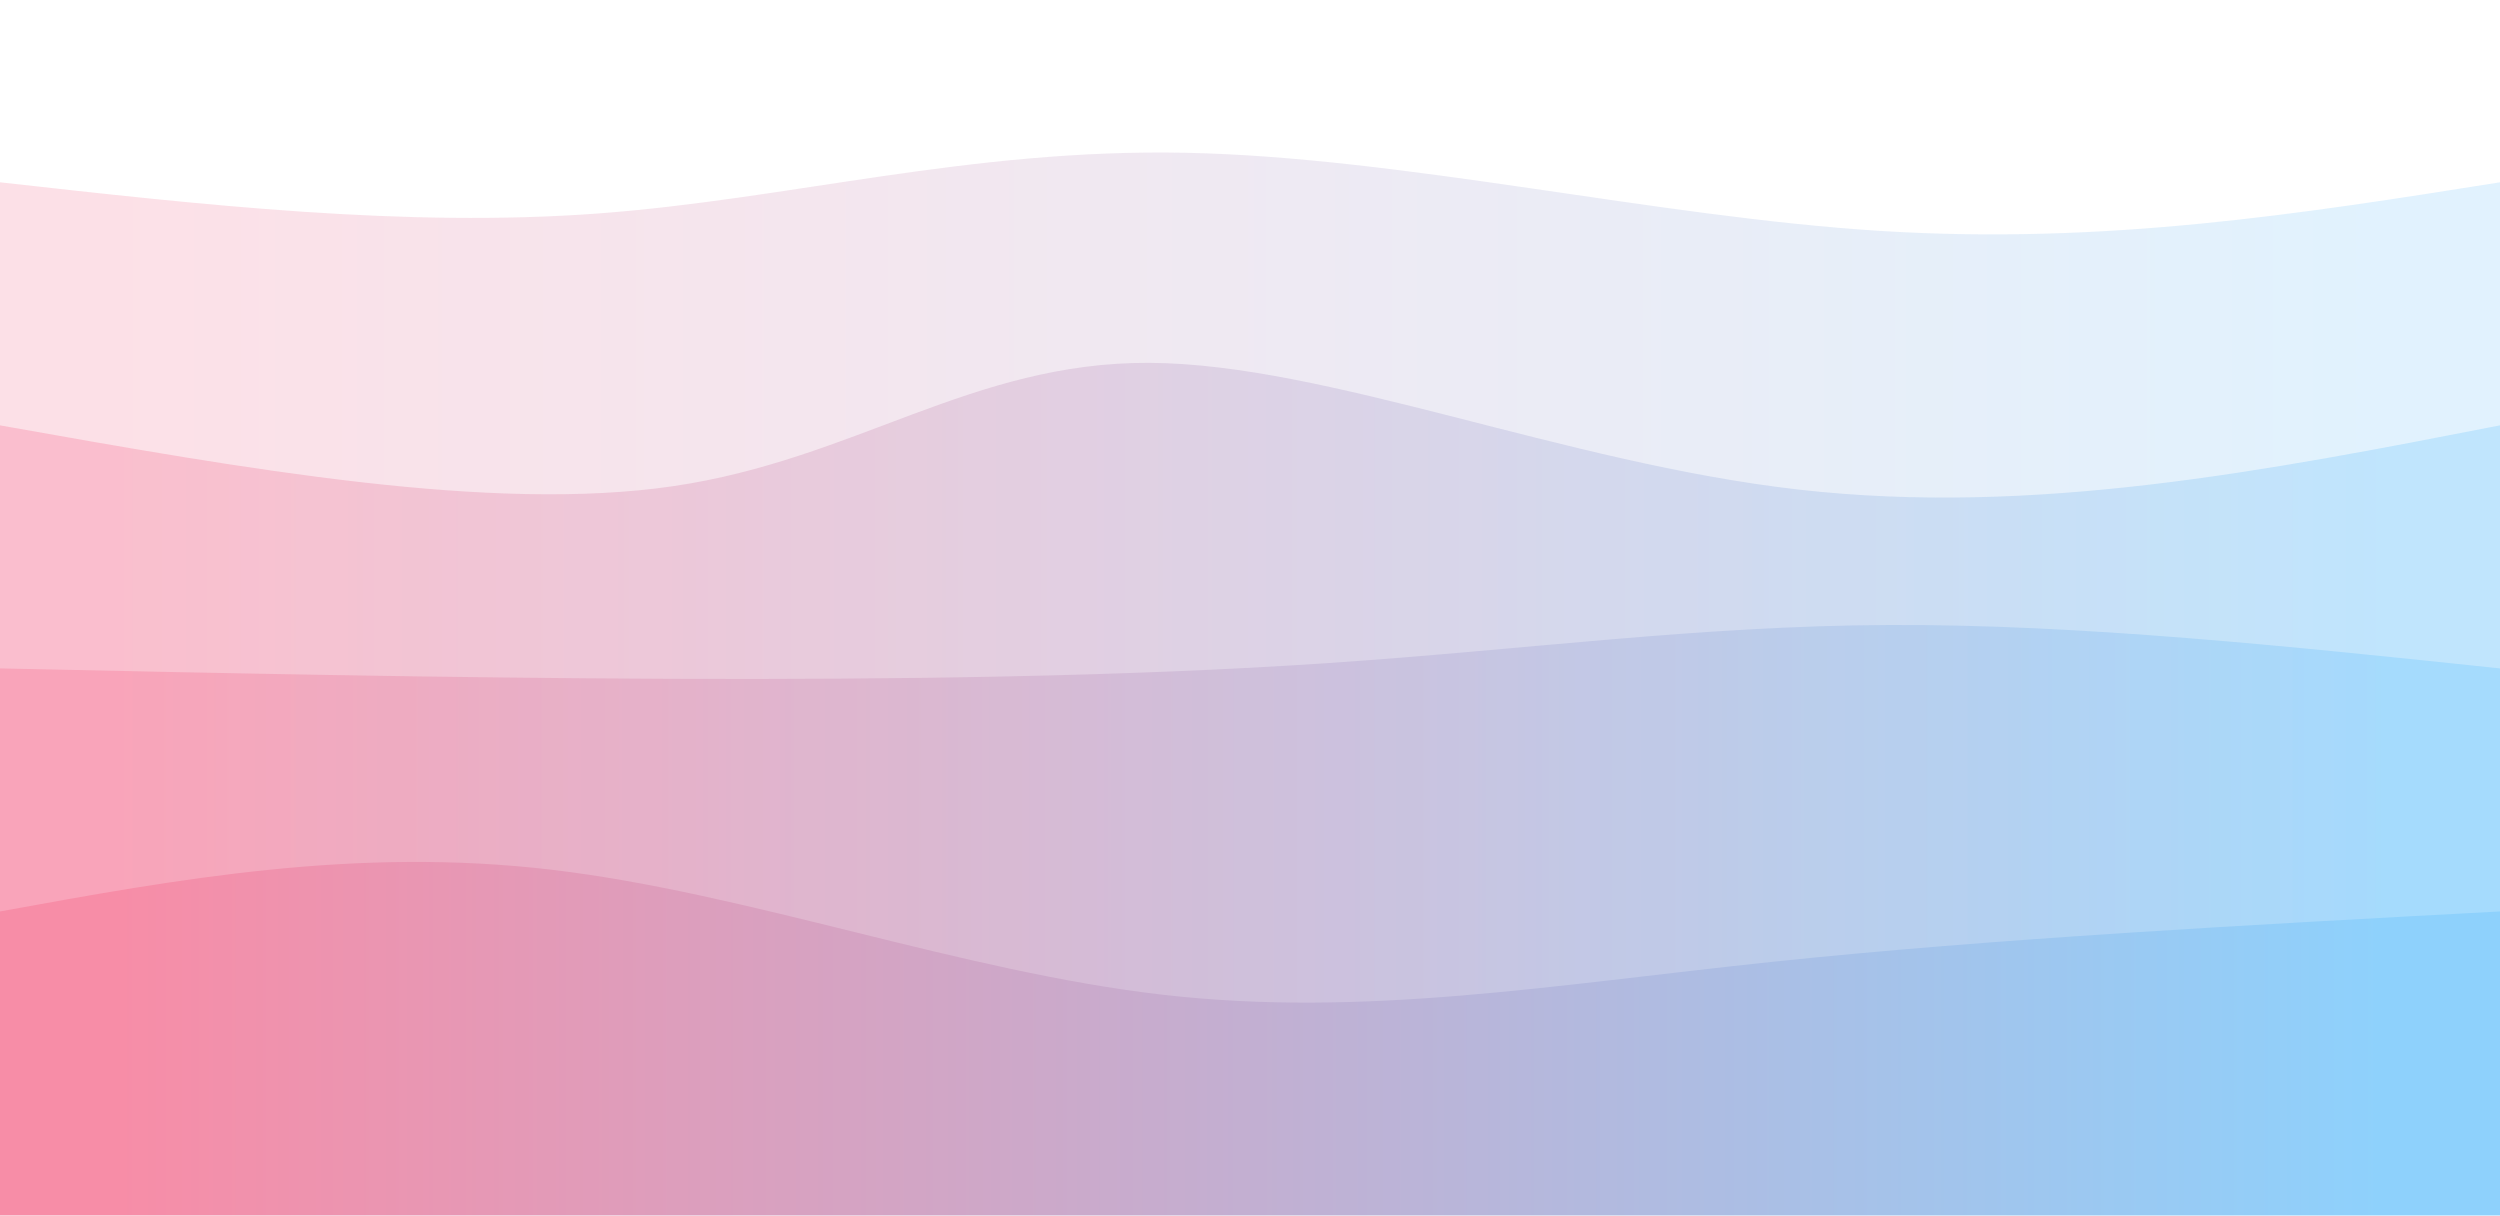
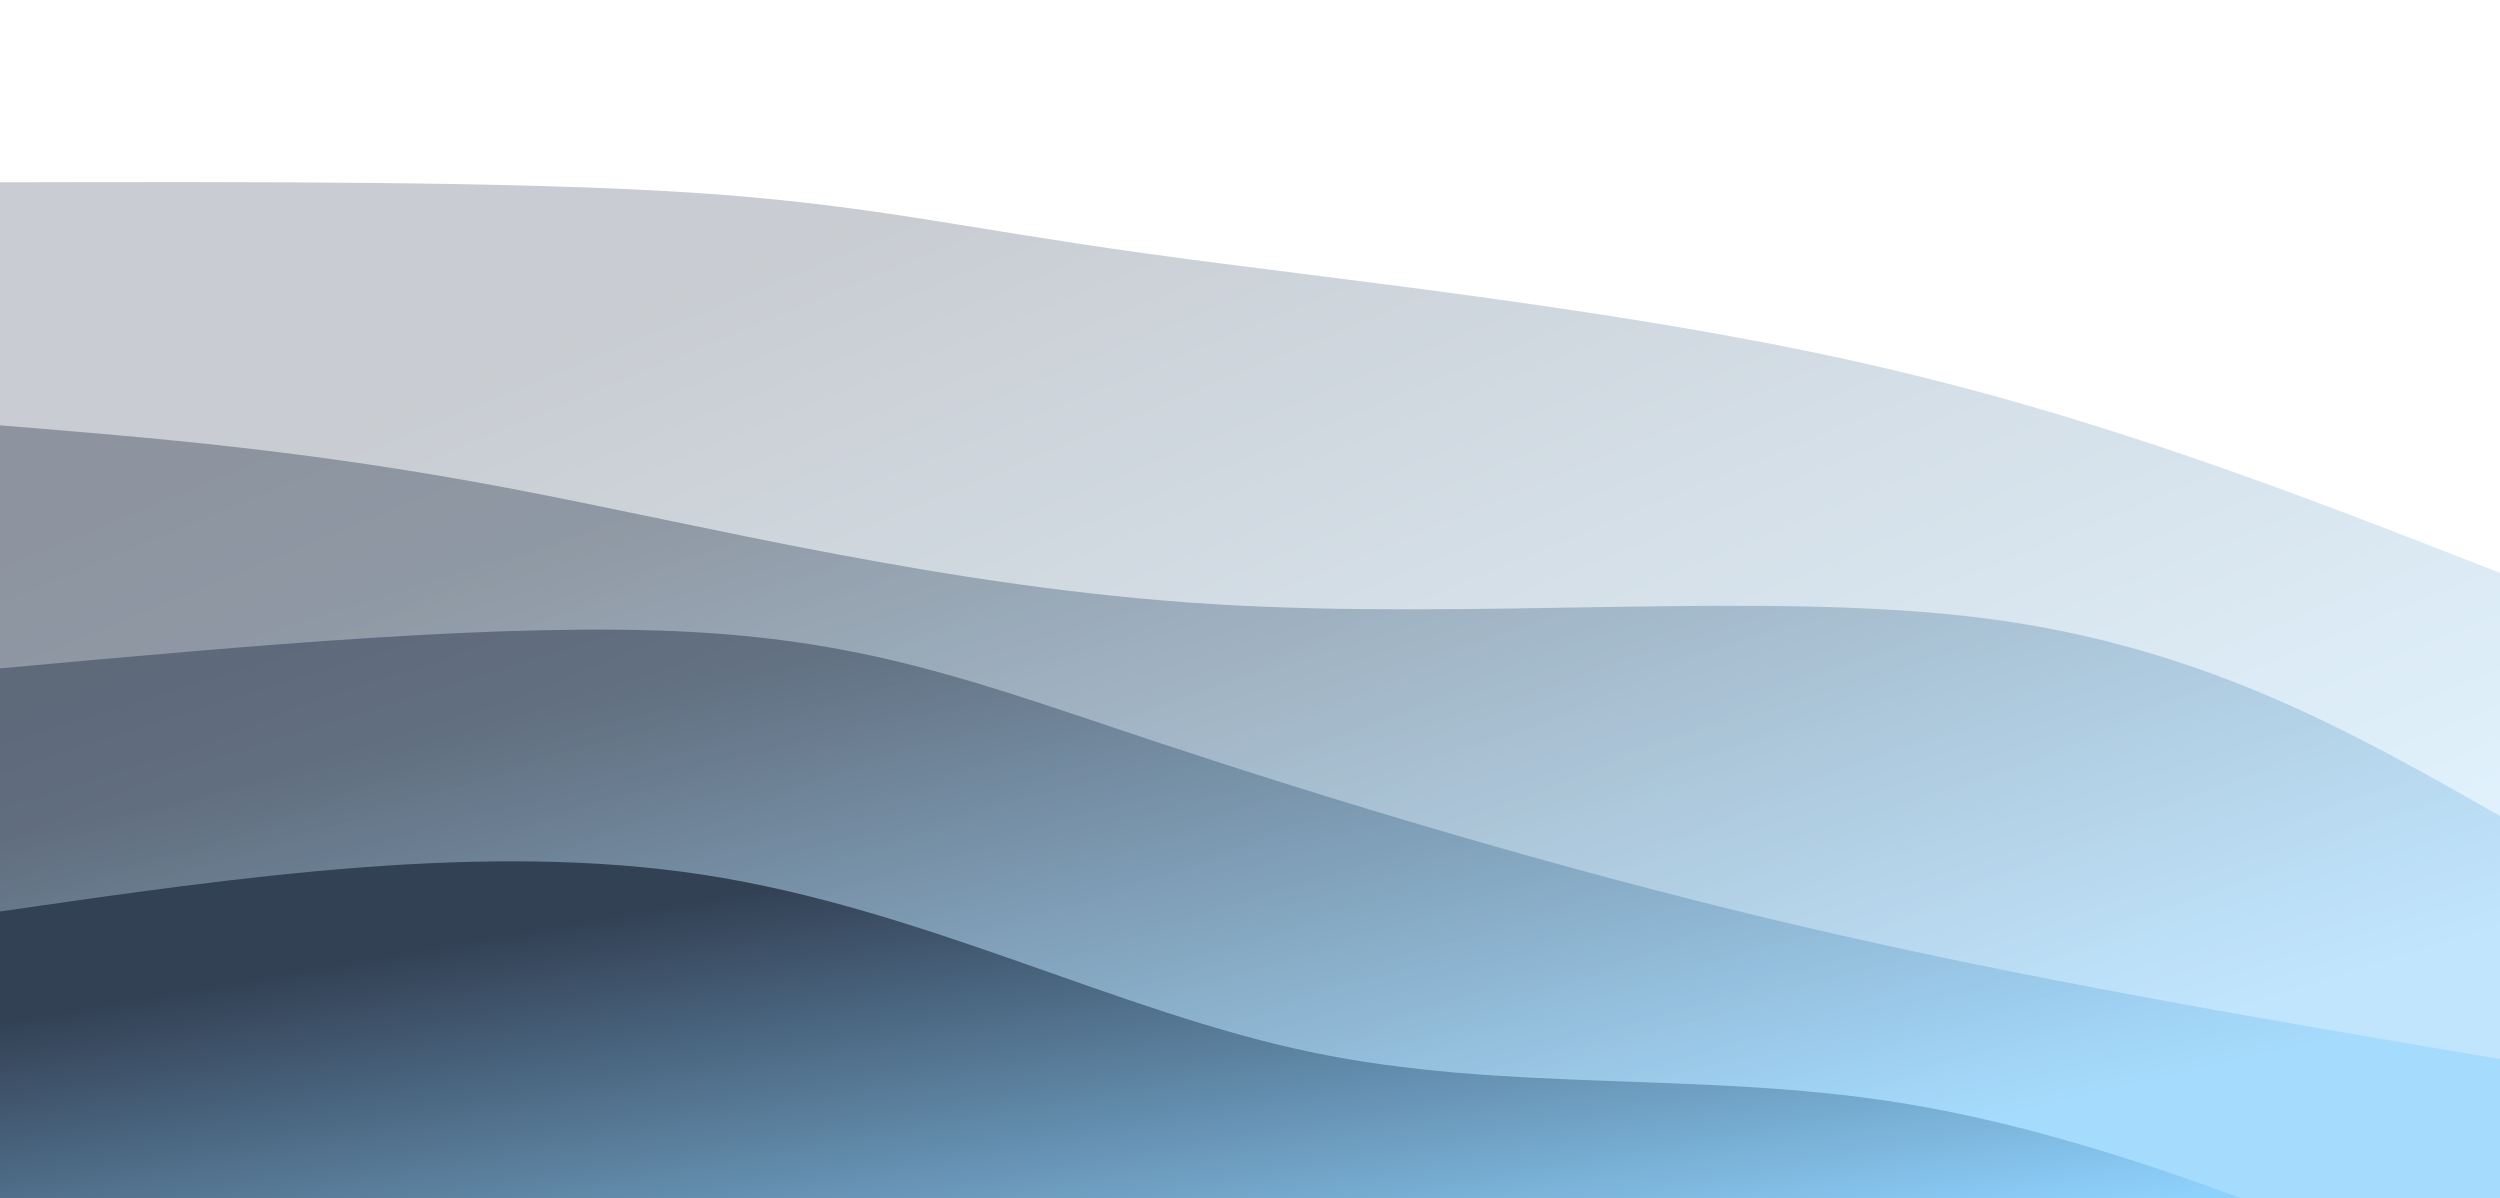
- <svg xmlns="http://www.w3.org/2000/svg" width="100%" height="100%" id="svg" viewBox="0 0 1440 700" class="transition duration-3à0 ease-in-out delay-150">
+ <svg xmlns="http://www.w3.org/2000/svg" width="100%" height="100%" id="svg" viewBox="0 0 1440 690" class="transition duration-300 ease-in-out delay-150">
  <style>
          .path-0{
-             animation:pathAnim-0 20s;
+             animation:pathAnim-0 25s;
            animation-timing-function: linear;
            animation-iteration-count: infinite;
          }
          @keyframes pathAnim-0{
            0%{
-               d: path("M 0,700 L 0,105 C 116.821,118.071 233.643,131.143 344,123 C 454.357,114.857 558.25,85.5 683,88 C 807.75,90.5 953.357,124.857 1083,133 C 1212.643,141.143 1326.321,123.071 1440,105 L 1440,700 L 0,700 Z");
+               d: path("M 0,700 L 0,105 C 149.036,104.696 298.071,104.393 399,111 C 499.929,117.607 552.75,131.125 660,146 C 767.25,160.875 928.929,177.107 1068,208 C 1207.071,238.893 1323.536,284.446 1440,330 L 1440,700 L 0,700 Z");
            }
            25%{
-               d: path("M 0,700 L 0,105 C 159.536,76.536 319.071,48.071 421,55 C 522.929,61.929 567.25,104.25 658,106 C 748.75,107.75 885.929,68.929 1024,62 C 1162.071,55.071 1301.036,80.036 1440,105 L 1440,700 L 0,700 Z");
+               d: path("M 0,700 L 0,105 C 99.679,85.839 199.357,66.679 335,91 C 470.643,115.321 642.25,183.125 781,225 C 919.75,266.875 1025.643,282.821 1130,296 C 1234.357,309.179 1337.179,319.589 1440,330 L 1440,700 L 0,700 Z");
            }
            50%{
-               d: path("M 0,700 L 0,105 C 104.821,87.036 209.643,69.071 330,57 C 450.357,44.929 586.25,38.75 714,61 C 841.75,83.25 961.357,133.929 1081,146 C 1200.643,158.071 1320.321,131.536 1440,105 L 1440,700 L 0,700 Z");
+               d: path("M 0,700 L 0,105 C 126,68.768 252,32.536 386,60 C 520,87.464 662,178.625 774,205 C 886,231.375 968,192.964 1074,203 C 1180,213.036 1310,271.518 1440,330 L 1440,700 L 0,700 Z");
            }
            75%{
-               d: path("M 0,700 L 0,105 C 122.607,114.429 245.214,123.857 367,132 C 488.786,140.143 609.75,147 738,129 C 866.25,111 1001.786,68.143 1120,60 C 1238.214,51.857 1339.107,78.429 1440,105 L 1440,700 L 0,700 Z");
+               d: path("M 0,700 L 0,105 C 109.571,88.875 219.143,72.75 349,81 C 478.857,89.25 629,121.875 762,161 C 895,200.125 1010.857,245.75 1121,275 C 1231.143,304.25 1335.571,317.125 1440,330 L 1440,700 L 0,700 Z");
            }
            100%{
-               d: path("M 0,700 L 0,105 C 116.821,118.071 233.643,131.143 344,123 C 454.357,114.857 558.25,85.5 683,88 C 807.75,90.5 953.357,124.857 1083,133 C 1212.643,141.143 1326.321,123.071 1440,105 L 1440,700 L 0,700 Z");
+               d: path("M 0,700 L 0,105 C 149.036,104.696 298.071,104.393 399,111 C 499.929,117.607 552.75,131.125 660,146 C 767.25,160.875 928.929,177.107 1068,208 C 1207.071,238.893 1323.536,284.446 1440,330 L 1440,700 L 0,700 Z");
            }
          }</style>
  <defs>
-     <linearGradient id="gradient" x1="0%" y1="50%" x2="100%" y2="50%">
-       <stop offset="5%" stop-color="#F78DA7" />
-       <stop offset="95%" stop-color="#8ED1FC" />
+     <linearGradient id="gradient" x1="85%" y1="85%" x2="15%" y2="15%">
+       <stop offset="5%" stop-color="#8ed1fc" />
+       <stop offset="95%" stop-color="#334155" />
    </linearGradient>
  </defs>
-   <path d="M 0,700 L 0,105 C 116.821,118.071 233.643,131.143 344,123 C 454.357,114.857 558.25,85.5 683,88 C 807.75,90.5 953.357,124.857 1083,133 C 1212.643,141.143 1326.321,123.071 1440,105 L 1440,700 L 0,700 Z" stroke="none" stroke-width="0" fill="url(#gradient)" fill-opacity="0.265" class="transition-all duration-300 ease-in-out delay-150 path-0" />
+   <path d="M 0,700 L 0,105 C 149.036,104.696 298.071,104.393 399,111 C 499.929,117.607 552.75,131.125 660,146 C 767.25,160.875 928.929,177.107 1068,208 C 1207.071,238.893 1323.536,284.446 1440,330 L 1440,700 L 0,700 Z" stroke="none" stroke-width="0" fill="url(#gradient)" fill-opacity="0.265" class="transition-all duration-300 ease-in-out delay-150 path-0" />
  <style>
          .path-1{
-             animation:pathAnim-1 20s;
+             animation:pathAnim-1 25s;
            animation-timing-function: linear;
            animation-iteration-count: infinite;
          }
          @keyframes pathAnim-1{
            0%{
-               d: path("M 0,700 L 0,245 C 141.714,270.214 283.429,295.429 388,280 C 492.571,264.571 560,208.5 662,209 C 764,209.5 900.571,266.571 1036,282 C 1171.429,297.429 1305.714,271.214 1440,245 L 1440,700 L 0,700 Z");
+               d: path("M 0,700 L 0,245 C 88.786,252.196 177.571,259.393 292,281 C 406.429,302.607 546.5,338.625 699,348 C 851.5,357.375 1016.429,340.107 1142,356 C 1267.571,371.893 1353.786,420.946 1440,470 L 1440,700 L 0,700 Z");
            }
            25%{
-               d: path("M 0,700 L 0,245 C 140.857,248.036 281.714,251.071 413,259 C 544.286,266.929 666,279.75 773,277 C 880,274.25 972.286,255.929 1081,248 C 1189.714,240.071 1314.857,242.536 1440,245 L 1440,700 L 0,700 Z");
+               d: path("M 0,700 L 0,245 C 158.607,236.946 317.214,228.893 413,256 C 508.786,283.107 541.75,345.375 654,359 C 766.25,372.625 957.786,337.607 1102,348 C 1246.214,358.393 1343.107,414.196 1440,470 L 1440,700 L 0,700 Z");
            }
            50%{
-               d: path("M 0,700 L 0,245 C 131.607,226.429 263.214,207.857 384,217 C 504.786,226.143 614.75,263 722,258 C 829.25,253 933.786,206.143 1053,197 C 1172.214,187.857 1306.107,216.429 1440,245 L 1440,700 L 0,700 Z");
+               d: path("M 0,700 L 0,245 C 148.786,245.411 297.571,245.821 409,269 C 520.429,292.179 594.5,338.125 699,368 C 803.5,397.875 938.429,411.679 1067,426 C 1195.571,440.321 1317.786,455.161 1440,470 L 1440,700 L 0,700 Z");
            }
            75%{
-               d: path("M 0,700 L 0,245 C 89.393,246.25 178.786,247.5 318,255 C 457.214,262.5 646.25,276.25 786,274 C 925.75,271.75 1016.214,253.5 1117,246 C 1217.786,238.5 1328.893,241.75 1440,245 L 1440,700 L 0,700 Z");
+               d: path("M 0,700 L 0,245 C 134.643,212.482 269.286,179.964 369,204 C 468.714,228.036 533.5,308.625 654,359 C 774.5,409.375 950.714,429.536 1091,443 C 1231.286,456.464 1335.643,463.232 1440,470 L 1440,700 L 0,700 Z");
            }
            100%{
-               d: path("M 0,700 L 0,245 C 141.714,270.214 283.429,295.429 388,280 C 492.571,264.571 560,208.5 662,209 C 764,209.5 900.571,266.571 1036,282 C 1171.429,297.429 1305.714,271.214 1440,245 L 1440,700 L 0,700 Z");
+               d: path("M 0,700 L 0,245 C 88.786,252.196 177.571,259.393 292,281 C 406.429,302.607 546.5,338.625 699,348 C 851.5,357.375 1016.429,340.107 1142,356 C 1267.571,371.893 1353.786,420.946 1440,470 L 1440,700 L 0,700 Z");
            }
          }</style>
  <defs>
-     <linearGradient id="gradient" x1="0%" y1="50%" x2="100%" y2="50%">
-       <stop offset="5%" stop-color="#F78DA7" />
-       <stop offset="95%" stop-color="#8ED1FC" />
+     <linearGradient id="gradient" x1="85%" y1="85%" x2="15%" y2="15%">
+       <stop offset="5%" stop-color="#8ed1fc" />
+       <stop offset="95%" stop-color="#334155" />
    </linearGradient>
  </defs>
-   <path d="M 0,700 L 0,245 C 141.714,270.214 283.429,295.429 388,280 C 492.571,264.571 560,208.5 662,209 C 764,209.5 900.571,266.571 1036,282 C 1171.429,297.429 1305.714,271.214 1440,245 L 1440,700 L 0,700 Z" stroke="none" stroke-width="0" fill="url(#gradient)" fill-opacity="0.4" class="transition-all duration-300 ease-in-out delay-150 path-1" />
+   <path d="M 0,700 L 0,245 C 88.786,252.196 177.571,259.393 292,281 C 406.429,302.607 546.5,338.625 699,348 C 851.5,357.375 1016.429,340.107 1142,356 C 1267.571,371.893 1353.786,420.946 1440,470 L 1440,700 L 0,700 Z" stroke="none" stroke-width="0" fill="url(#gradient)" fill-opacity="0.4" class="transition-all duration-300 ease-in-out delay-150 path-1" />
  <style>
          .path-2{
-             animation:pathAnim-2 20s;
+             animation:pathAnim-2 25s;
            animation-timing-function: linear;
            animation-iteration-count: infinite;
          }
          @keyframes pathAnim-2{
            0%{
-               d: path("M 0,700 L 0,385 C 128.464,387.75 256.929,390.5 387,391 C 517.071,391.5 648.75,389.75 764,382 C 879.25,374.25 978.071,360.5 1088,360 C 1197.929,359.5 1318.964,372.25 1440,385 L 1440,700 L 0,700 Z");
+               d: path("M 0,700 L 0,385 C 146.464,371.661 292.929,358.321 398,364 C 503.071,369.679 566.75,394.375 665,427 C 763.25,459.625 896.071,500.179 1031,532 C 1165.929,563.821 1302.964,586.911 1440,610 L 1440,700 L 0,700 Z");
            }
            25%{
-               d: path("M 0,700 L 0,385 C 87.679,393.821 175.357,402.643 306,393 C 436.643,383.357 610.25,355.25 727,350 C 843.75,344.75 903.643,362.357 1013,372 C 1122.357,381.643 1281.179,383.321 1440,385 L 1440,700 L 0,700 Z");
+               d: path("M 0,700 L 0,385 C 130.607,364.232 261.214,343.464 394,363 C 526.786,382.536 661.75,442.375 784,473 C 906.25,503.625 1015.786,505.036 1123,523 C 1230.214,540.964 1335.107,575.482 1440,610 L 1440,700 L 0,700 Z");
            }
            50%{
-               d: path("M 0,700 L 0,385 C 135.786,367 271.571,349 385,339 C 498.429,329 589.5,327 719,346 C 848.5,365 1016.429,405 1143,415 C 1269.571,425 1354.786,405 1440,385 L 1440,700 L 0,700 Z");
+               d: path("M 0,700 L 0,385 C 117.036,374.946 234.071,364.893 357,364 C 479.929,363.107 608.75,371.375 720,411 C 831.25,450.625 924.929,521.607 1042,560 C 1159.071,598.393 1299.536,604.196 1440,610 L 1440,700 L 0,700 Z");
            }
            75%{
-               d: path("M 0,700 L 0,385 C 149.714,366.429 299.429,347.857 417,336 C 534.571,324.143 620,319 713,336 C 806,353 906.571,392.143 1029,404 C 1151.429,415.857 1295.714,400.429 1440,385 L 1440,700 L 0,700 Z");
+               d: path("M 0,700 L 0,385 C 130.321,382.161 260.643,379.321 383,389 C 505.357,398.679 619.75,420.875 742,456 C 864.25,491.125 994.357,539.179 1112,567 C 1229.643,594.821 1334.821,602.411 1440,610 L 1440,700 L 0,700 Z");
            }
            100%{
-               d: path("M 0,700 L 0,385 C 128.464,387.75 256.929,390.5 387,391 C 517.071,391.5 648.75,389.75 764,382 C 879.25,374.25 978.071,360.5 1088,360 C 1197.929,359.5 1318.964,372.25 1440,385 L 1440,700 L 0,700 Z");
+               d: path("M 0,700 L 0,385 C 146.464,371.661 292.929,358.321 398,364 C 503.071,369.679 566.75,394.375 665,427 C 763.25,459.625 896.071,500.179 1031,532 C 1165.929,563.821 1302.964,586.911 1440,610 L 1440,700 L 0,700 Z");
            }
          }</style>
  <defs>
-     <linearGradient id="gradient" x1="0%" y1="50%" x2="100%" y2="50%">
-       <stop offset="5%" stop-color="#F78DA7" />
-       <stop offset="95%" stop-color="#8ED1FC" />
+     <linearGradient id="gradient" x1="85%" y1="85%" x2="15%" y2="15%">
+       <stop offset="5%" stop-color="#8ed1fc" />
+       <stop offset="95%" stop-color="#334155" />
    </linearGradient>
  </defs>
-   <path d="M 0,700 L 0,385 C 128.464,387.75 256.929,390.5 387,391 C 517.071,391.5 648.75,389.75 764,382 C 879.25,374.25 978.071,360.5 1088,360 C 1197.929,359.5 1318.964,372.25 1440,385 L 1440,700 L 0,700 Z" stroke="none" stroke-width="0" fill="url(#gradient)" fill-opacity="0.53" class="transition-all duration-300 ease-in-out delay-150 path-2" />
+   <path d="M 0,700 L 0,385 C 146.464,371.661 292.929,358.321 398,364 C 503.071,369.679 566.75,394.375 665,427 C 763.25,459.625 896.071,500.179 1031,532 C 1165.929,563.821 1302.964,586.911 1440,610 L 1440,700 L 0,700 Z" stroke="none" stroke-width="0" fill="url(#gradient)" fill-opacity="0.53" class="transition-all duration-300 ease-in-out delay-150 path-2" />
  <style>
          .path-3{
-             animation:pathAnim-3 20s;
+             animation:pathAnim-3 25s;
            animation-timing-function: linear;
            animation-iteration-count: infinite;
          }
          @keyframes pathAnim-3{
            0%{
-               d: path("M 0,700 L 0,525 C 102.536,506.321 205.071,487.643 318,501 C 430.929,514.357 554.25,559.75 670,573 C 785.75,586.25 893.929,567.357 1021,554 C 1148.071,540.643 1294.036,532.821 1440,525 L 1440,700 L 0,700 Z");
+               d: path("M 0,700 L 0,525 C 140.107,504.768 280.214,484.536 406,504 C 531.786,523.464 643.25,582.625 755,606 C 866.75,629.375 978.786,616.964 1093,635 C 1207.214,653.036 1323.607,701.518 1440,750 L 1440,700 L 0,700 Z");
            }
            25%{
-               d: path("M 0,700 L 0,525 C 126.643,512.893 253.286,500.786 363,498 C 472.714,495.214 565.5,501.75 686,508 C 806.5,514.25 954.714,520.214 1085,523 C 1215.286,525.786 1327.643,525.393 1440,525 L 1440,700 L 0,700 Z");
+               d: path("M 0,700 L 0,525 C 111.821,507.482 223.643,489.964 365,516 C 506.357,542.036 677.25,611.625 786,630 C 894.75,648.375 941.357,615.536 1040,627 C 1138.643,638.464 1289.321,694.232 1440,750 L 1440,700 L 0,700 Z");
            }
            50%{
-               d: path("M 0,700 L 0,525 C 79.286,532.893 158.571,540.786 294,546 C 429.429,551.214 621,553.75 760,545 C 899,536.25 985.429,516.214 1090,511 C 1194.571,505.786 1317.286,515.393 1440,525 L 1440,700 L 0,700 Z");
+               d: path("M 0,700 L 0,525 C 82.107,524.446 164.214,523.893 293,543 C 421.786,562.107 597.25,600.875 721,615 C 844.75,629.125 916.786,618.607 1028,637 C 1139.214,655.393 1289.607,702.696 1440,750 L 1440,700 L 0,700 Z");
            }
            75%{
-               d: path("M 0,700 L 0,525 C 120.857,527.321 241.714,529.643 381,532 C 520.286,534.357 678,536.75 780,531 C 882,525.25 928.286,511.357 1029,509 C 1129.714,506.643 1284.857,515.821 1440,525 L 1440,700 L 0,700 Z");
+               d: path("M 0,700 L 0,525 C 95.071,514.804 190.143,504.607 303,509 C 415.857,513.393 546.5,532.375 672,564 C 797.5,595.625 917.857,639.893 1045,673 C 1172.143,706.107 1306.071,728.054 1440,750 L 1440,700 L 0,700 Z");
            }
            100%{
-               d: path("M 0,700 L 0,525 C 102.536,506.321 205.071,487.643 318,501 C 430.929,514.357 554.25,559.75 670,573 C 785.75,586.25 893.929,567.357 1021,554 C 1148.071,540.643 1294.036,532.821 1440,525 L 1440,700 L 0,700 Z");
+               d: path("M 0,700 L 0,525 C 140.107,504.768 280.214,484.536 406,504 C 531.786,523.464 643.25,582.625 755,606 C 866.75,629.375 978.786,616.964 1093,635 C 1207.214,653.036 1323.607,701.518 1440,750 L 1440,700 L 0,700 Z");
            }
          }</style>
  <defs>
-     <linearGradient id="gradient" x1="0%" y1="50%" x2="100%" y2="50%">
-       <stop offset="5%" stop-color="#F78DA7" />
-       <stop offset="95%" stop-color="#8ED1FC" />
+     <linearGradient id="gradient" x1="85%" y1="85%" x2="15%" y2="15%">
+       <stop offset="5%" stop-color="#8ed1fc" />
+       <stop offset="95%" stop-color="#334155" />
    </linearGradient>
  </defs>
-   <path d="M 0,700 L 0,525 C 102.536,506.321 205.071,487.643 318,501 C 430.929,514.357 554.25,559.75 670,573 C 785.75,586.25 893.929,567.357 1021,554 C 1148.071,540.643 1294.036,532.821 1440,525 L 1440,700 L 0,700 Z" stroke="none" stroke-width="0" fill="url(#gradient)" fill-opacity="1" class="transition-all duration-300 ease-in-out delay-150 path-3" />
+   <path d="M 0,700 L 0,525 C 140.107,504.768 280.214,484.536 406,504 C 531.786,523.464 643.25,582.625 755,606 C 866.75,629.375 978.786,616.964 1093,635 C 1207.214,653.036 1323.607,701.518 1440,750 L 1440,700 L 0,700 Z" stroke="none" stroke-width="0" fill="url(#gradient)" fill-opacity="1" class="transition-all duration-300 ease-in-out delay-150 path-3" />
</svg>
